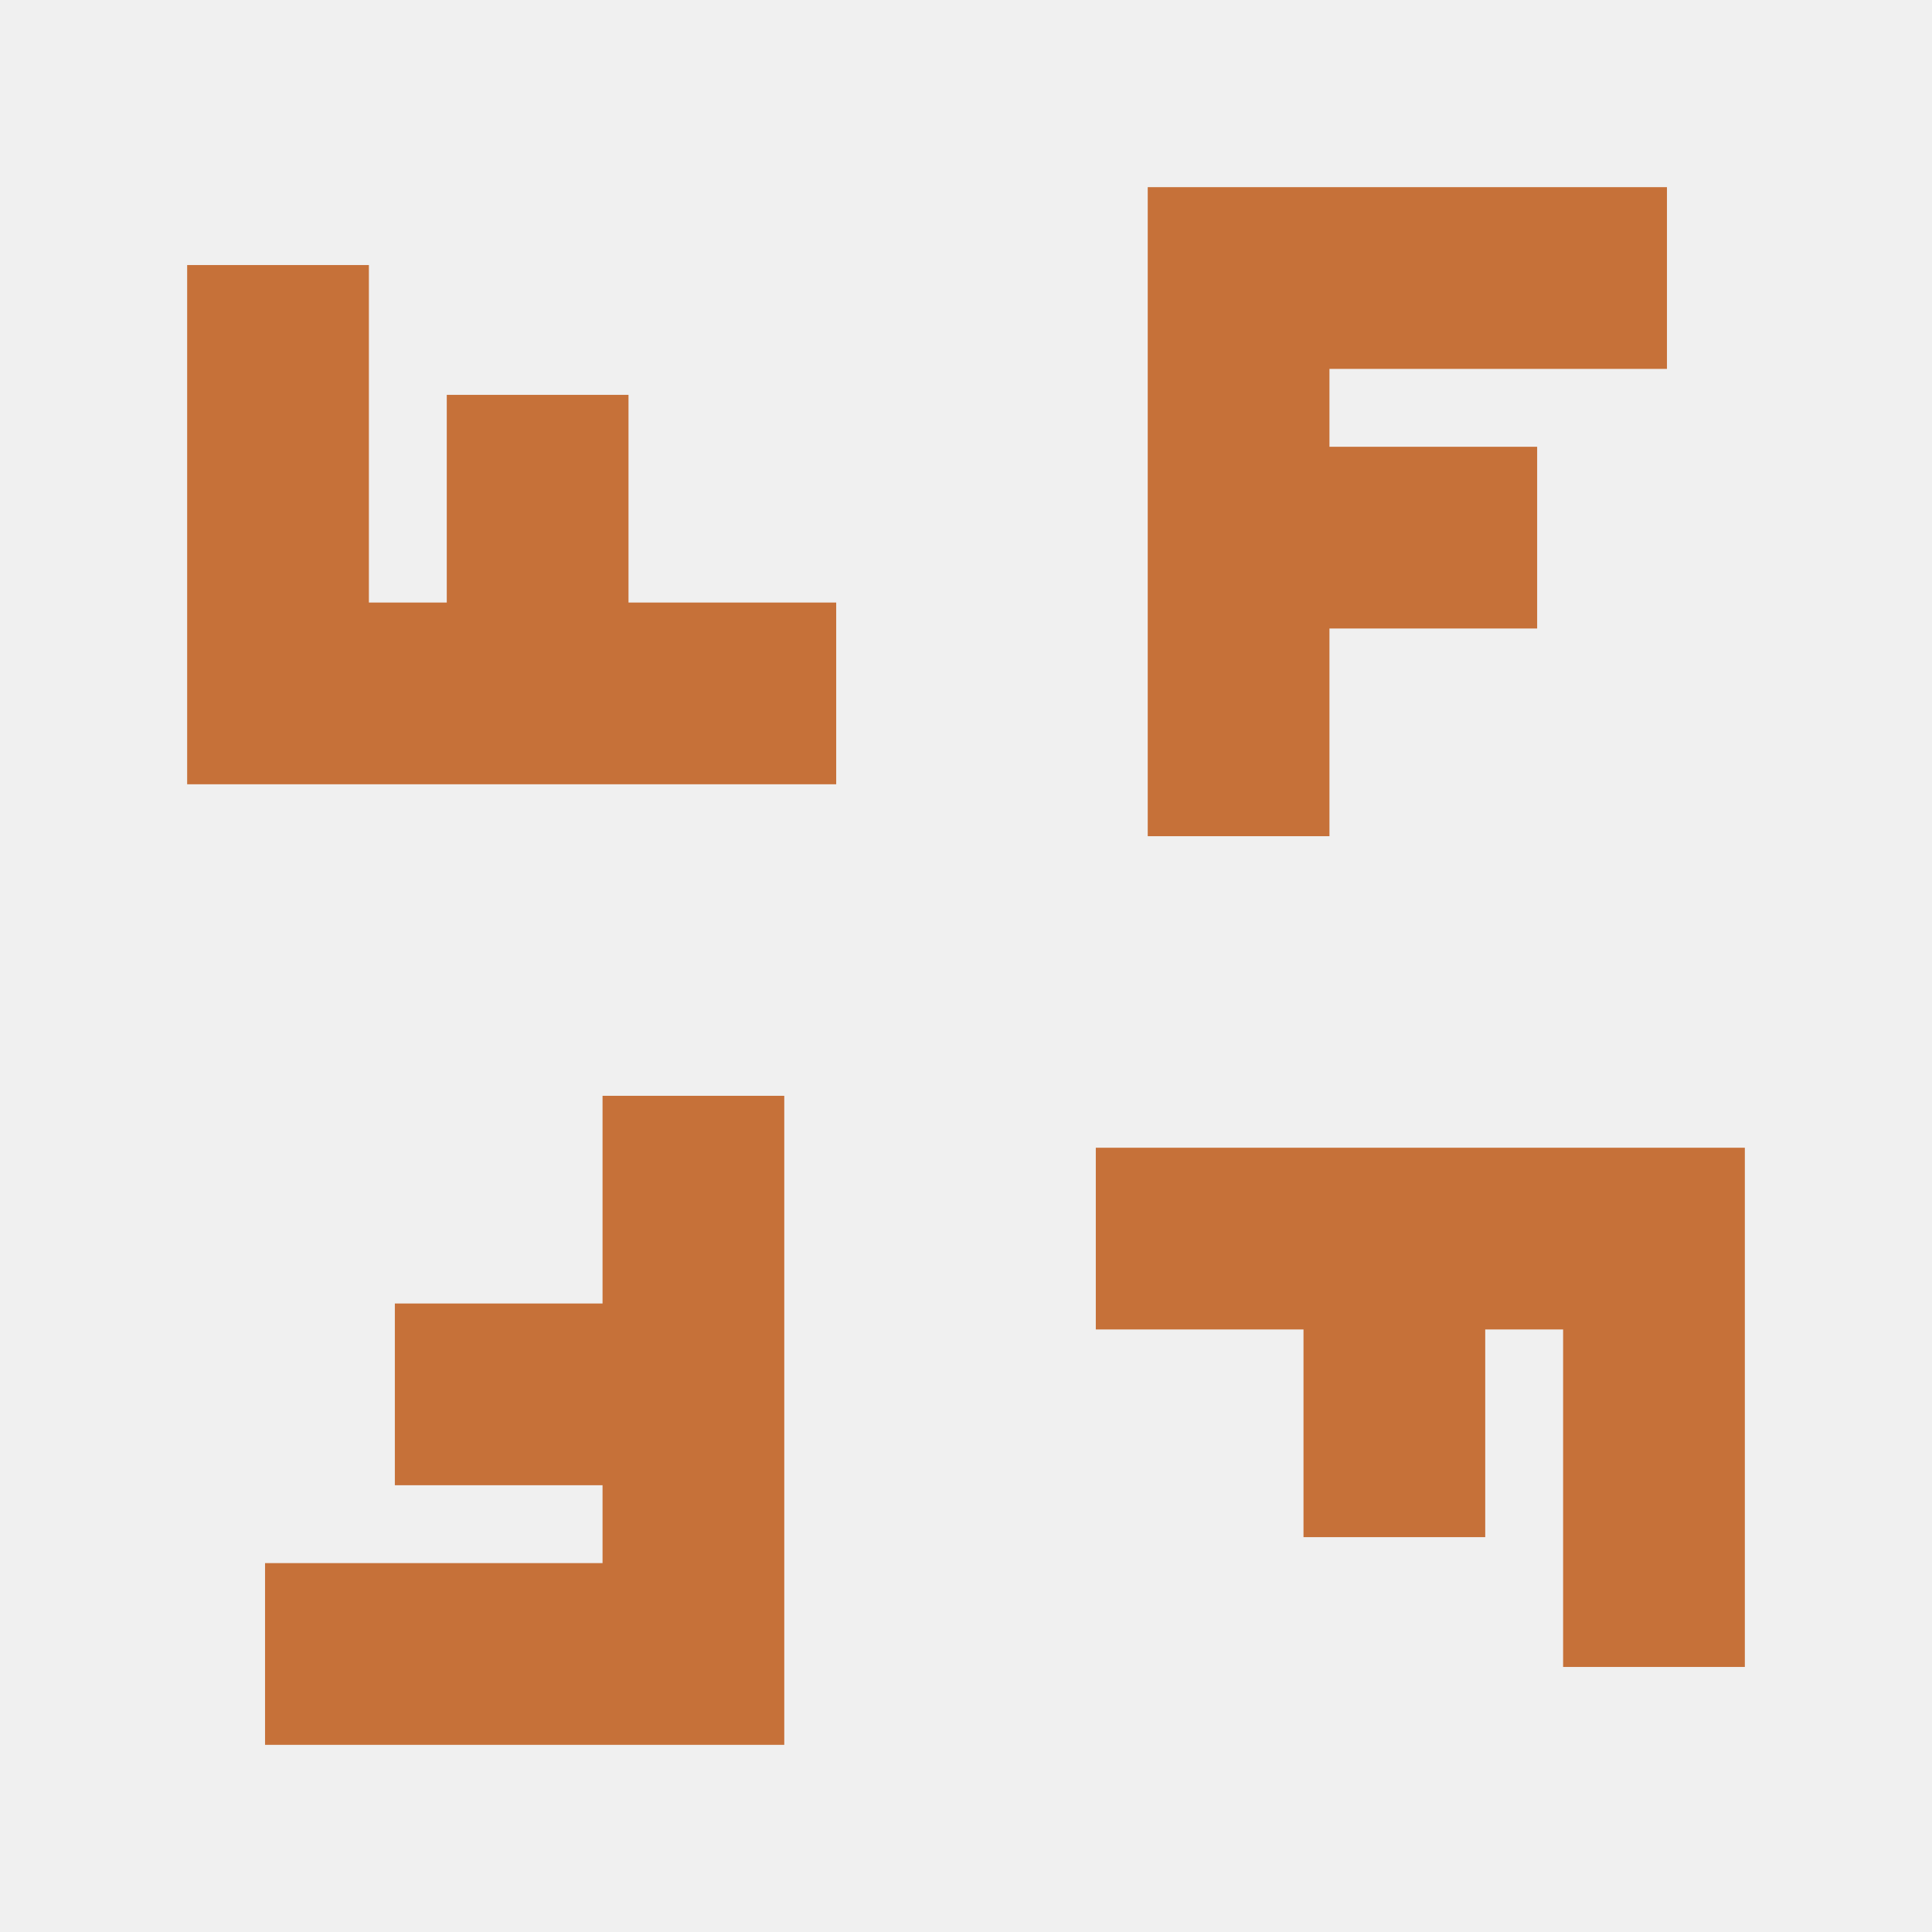
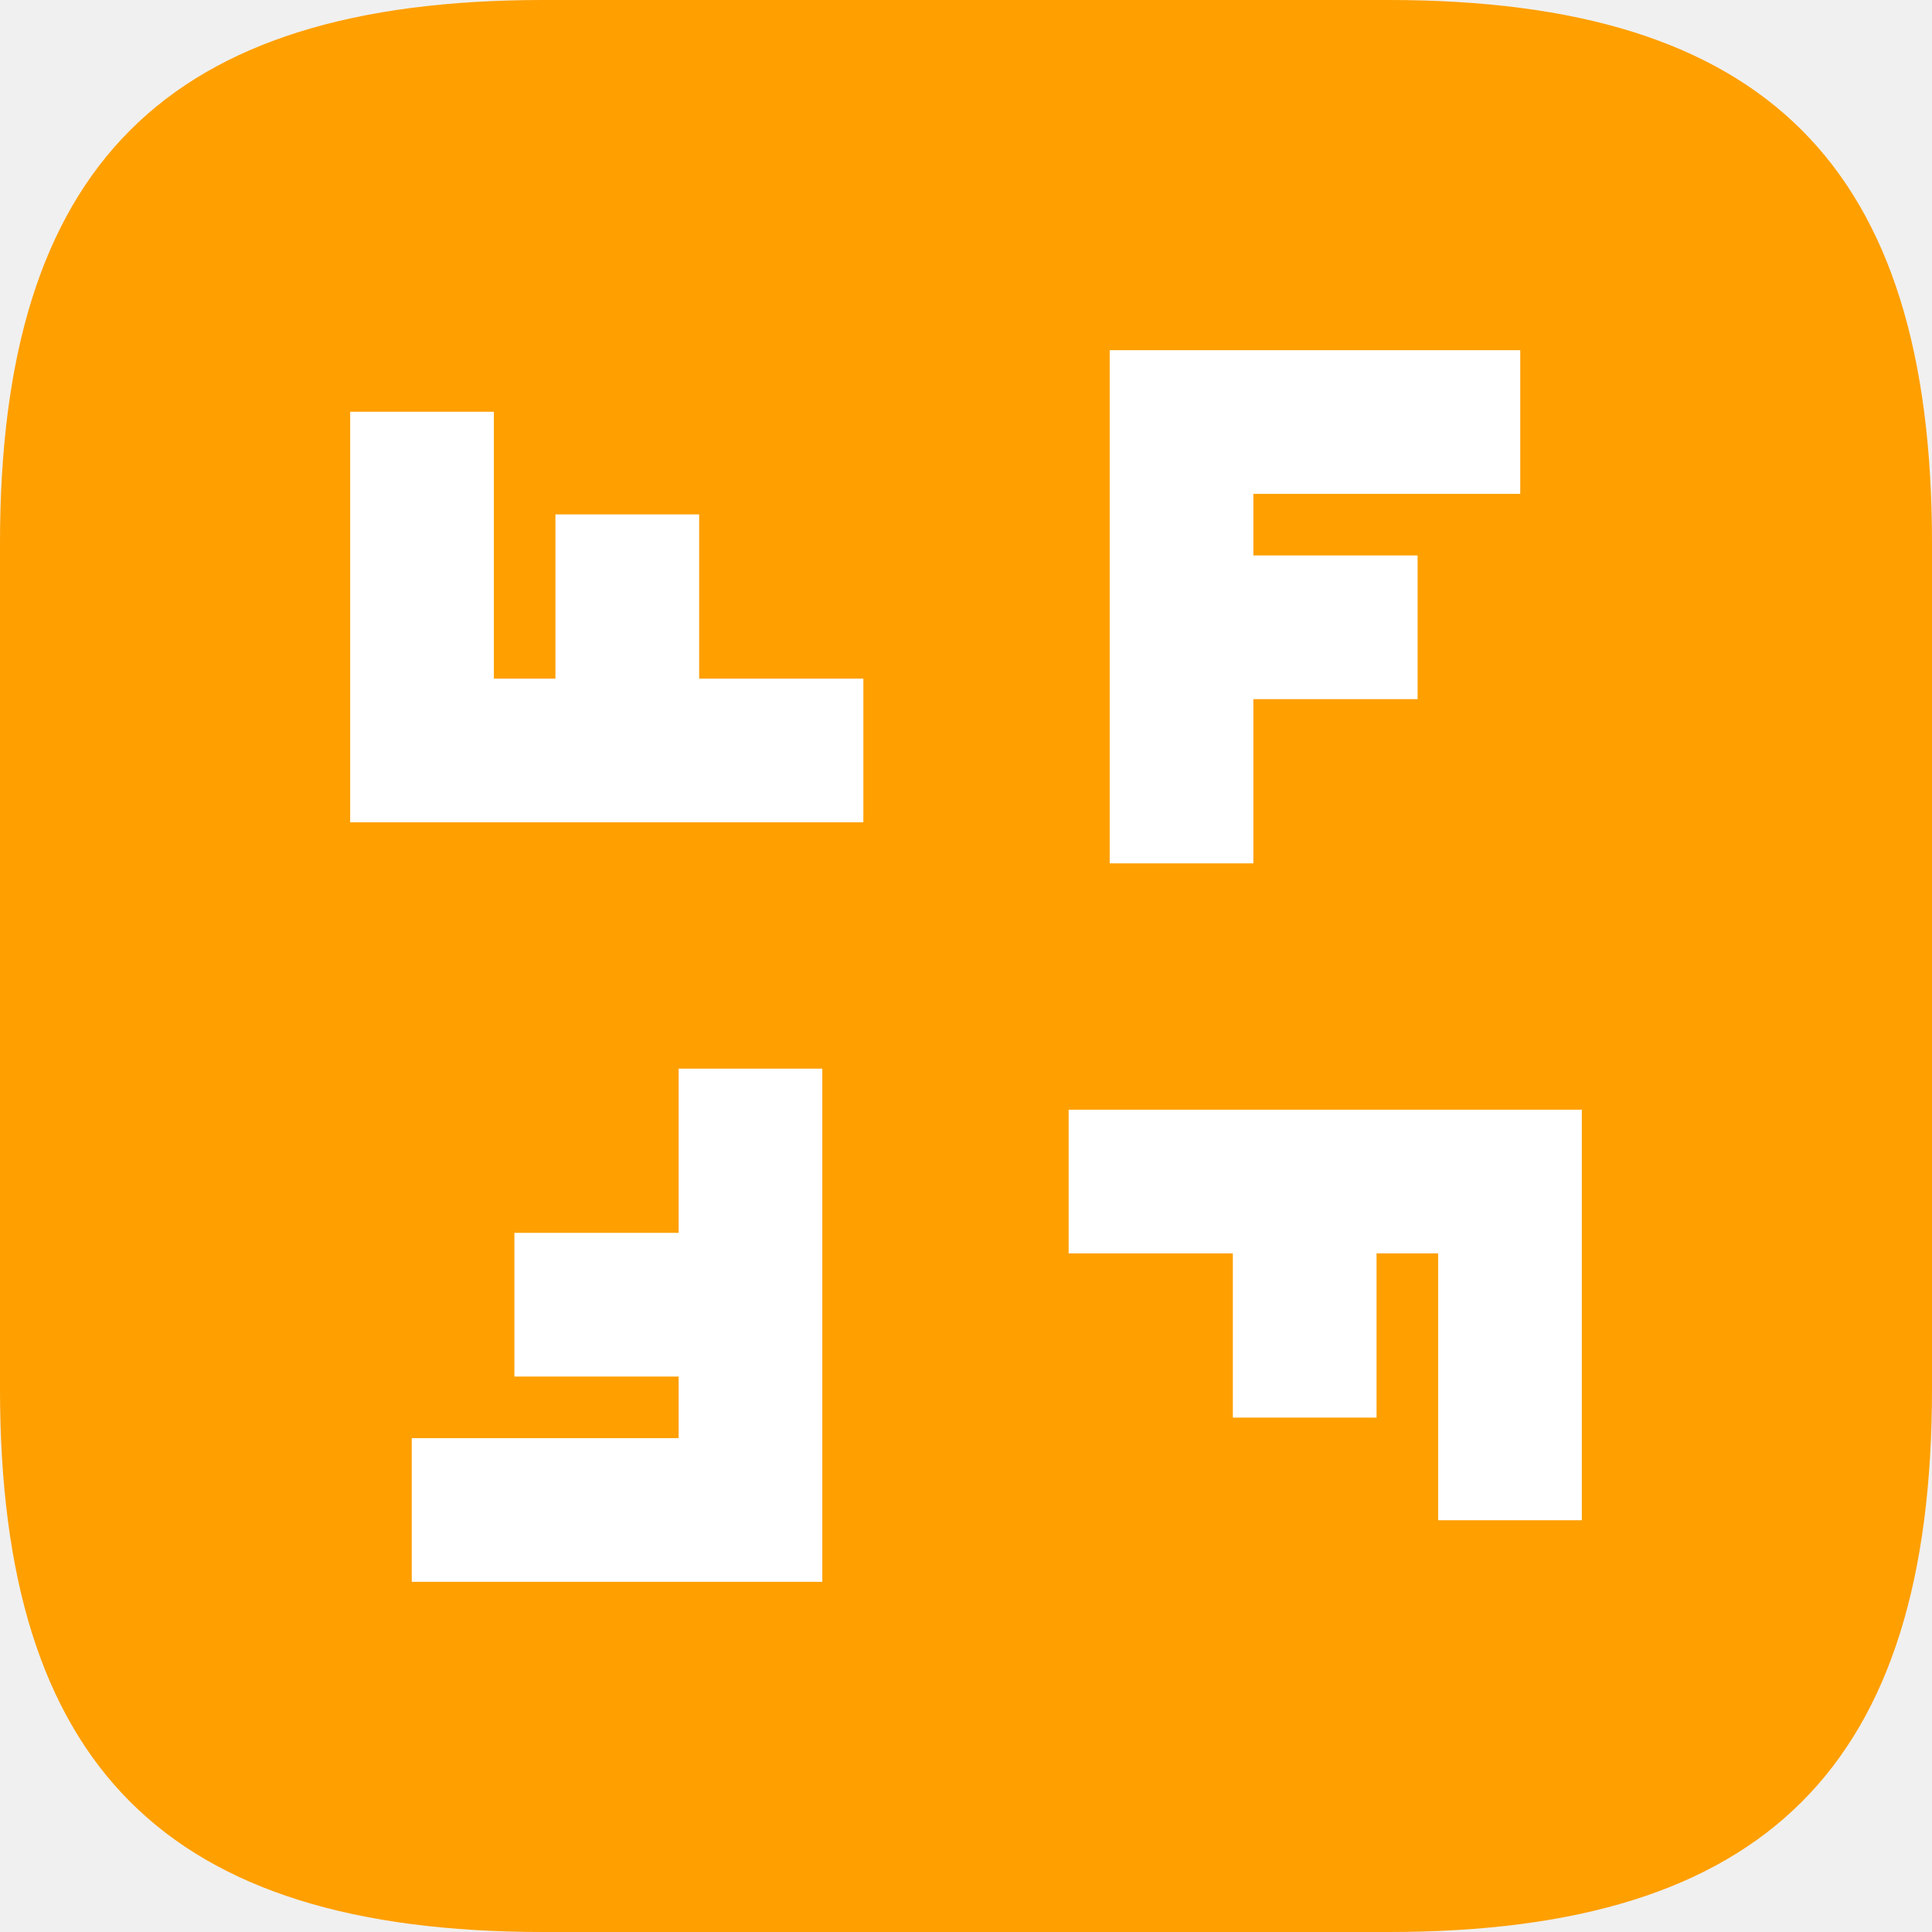
- <svg xmlns="http://www.w3.org/2000/svg" viewBox="0 0 128 128" role="img" aria-label="Mardas Folio">
-   <g transform="translate(64 64) scale(0.86)" fill="#C67139">
+ <svg xmlns="http://www.w3.org/2000/svg" width="512" height="512" viewBox="0 0 512 512" role="img" aria-labelledby="brand-title">
+   <path fill="#FF9F00" d="M144 0H368C468 0 512 44 512 144V368C512 468 468 512 368 512H144C44 512 0 468 0 368V144C0 44 44 0 144 0Z" />
+   <g id="mark" transform="translate(256 256) scale(2.72)" fill="#FFFFFF">
    <g transform="rotate(0) translate(14 -60)">
      <path d="M0 0 H40 V14 H14 V20 H30 V34 H14 V50 H0 Z" />
    </g>
    <g transform="rotate(90) translate(14 -60)">
      <path d="M0 0 H40 V14 H14 V20 H30 V34 H14 V50 H0 Z" />
    </g>
    <g transform="rotate(180) translate(14 -60)">
      <path d="M0 0 H40 V14 H14 V20 H30 V34 H14 V50 H0 Z" />
    </g>
    <g transform="rotate(270) translate(14 -60)">
      <path d="M0 0 H40 V14 H14 V20 H30 V34 H14 V50 H0 Z" />
    </g>
  </g>
</svg>
